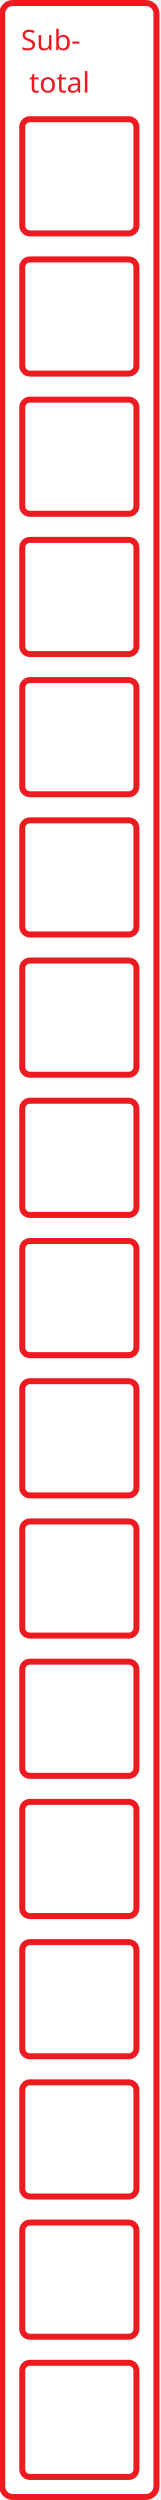
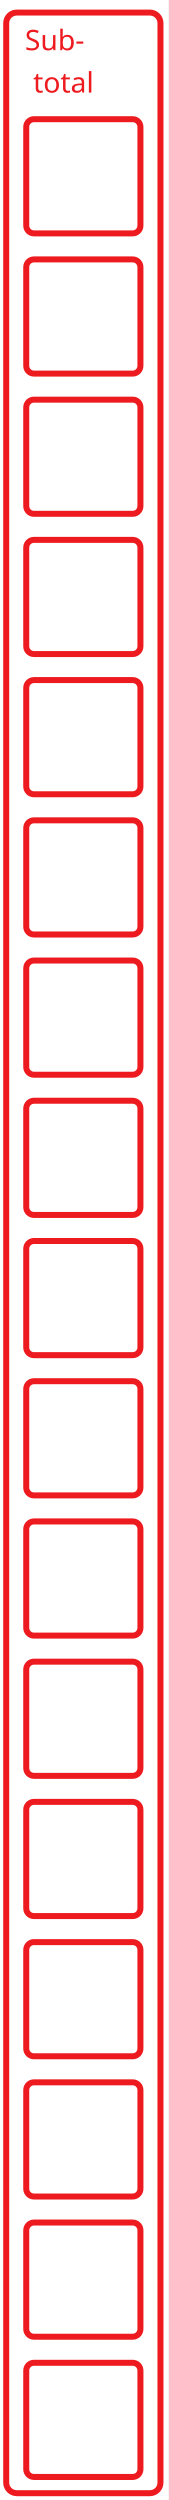
- <svg xmlns="http://www.w3.org/2000/svg" width="20mm" height="312mm" viewBox="0 0 20 312" version="1.1" id="svg8">
+ <svg xmlns="http://www.w3.org/2000/svg" width="21mm" height="312mm" viewBox="0 0 21 312" version="1.1" id="svg8">
  <defs id="defs2">
    <marker style="overflow:visible" id="marker33787" refX="0" refY="0" orient="auto">
      <path transform="scale(0.4)" style="fill:#ed1a1f;fill-opacity:1;fill-rule:evenodd;stroke:#ed1a1f;stroke-width:1pt;stroke-opacity:1" d="M 5.77,0 -2.88,5 V -5 Z" id="path33785" />
    </marker>
    <marker orient="auto" refY="0" refX="0" id="marker33717" style="overflow:visible">
      <path id="path33715" d="M 5.77,0 -2.88,5 V -5 Z" style="fill:#ed1a1f;fill-opacity:1;fill-rule:evenodd;stroke:#ed1a1f;stroke-width:1pt;stroke-opacity:1" transform="scale(0.4)" />
    </marker>
    <marker style="overflow:visible" id="marker33653" refX="0" refY="0" orient="auto">
      <path transform="scale(0.4)" style="fill:#ed1a1f;fill-opacity:1;fill-rule:evenodd;stroke:#ed1a1f;stroke-width:1pt;stroke-opacity:1" d="M 5.77,0 -2.88,5 V -5 Z" id="path33651" />
    </marker>
    <marker orient="auto" refY="0" refX="0" id="marker27558" style="overflow:visible">
      <path id="path27556" d="M 5.77,0 -2.88,5 V -5 Z" style="fill:#ed1a1f;fill-opacity:1;fill-rule:evenodd;stroke:#ed1a1f;stroke-width:1pt;stroke-opacity:1" transform="scale(0.4)" />
    </marker>
    <marker orient="auto" refY="0" refX="0" id="TriangleOutL" style="overflow:visible">
      <path id="path21256" d="M 5.77,0 -2.88,5 V -5 Z" style="fill:#ed1a1f;fill-opacity:1;fill-rule:evenodd;stroke:#ed1a1f;stroke-width:1pt;stroke-opacity:1" transform="scale(0.8)" />
    </marker>
    <marker orient="auto" refY="0" refX="0" id="Arrow1Mend" style="overflow:visible">
      <path id="path21123" d="M 0,0 5,-5 -12.5,0 5,5 Z" style="fill:#ed1a1f;fill-opacity:1;fill-rule:evenodd;stroke:#ed1a1f;stroke-width:1pt;stroke-opacity:1" transform="matrix(-0.4,0,0,-0.4,-4,0)" />
    </marker>
    <clipPath id="clipPath1774" clipPathUnits="userSpaceOnUse">
      <path id="path1772" d="M 0,0 H 765.354 V 841.89 H 0 Z" />
    </clipPath>
    <clipPath id="clipPath1784" clipPathUnits="userSpaceOnUse">
      <path id="path1782" d="M 0,0 H 56.693 V 51.024 H 0 Z" />
    </clipPath>
    <clipPath id="clipPath1796" clipPathUnits="userSpaceOnUse">
      <path id="path1794" d="M 0,0 H 56.693 V 51.024 H 0 Z" />
    </clipPath>
    <clipPath id="clipPath1814" clipPathUnits="userSpaceOnUse">
      <path id="path1812" d="M 0,0 H 56.693 V 51.024 H 0 Z" />
    </clipPath>
    <clipPath id="clipPath1826" clipPathUnits="userSpaceOnUse">
      <path id="path1824" d="M 0,0 H 56.693 V 51.024 H 0 Z" />
    </clipPath>
    <clipPath id="clipPath1838" clipPathUnits="userSpaceOnUse">
      <path id="path1836" d="M 0,0 H 56.693 V 51.024 H 0 Z" />
    </clipPath>
    <clipPath id="clipPath1850" clipPathUnits="userSpaceOnUse">
      <path id="path1848" d="M 0,0 H 56.693 V 51.024 H 0 Z" />
    </clipPath>
    <clipPath id="clipPath1862" clipPathUnits="userSpaceOnUse">
      <path id="path1860" d="M 0,0 H 56.693 V 51.024 H 0 Z" />
    </clipPath>
    <clipPath id="clipPath1880" clipPathUnits="userSpaceOnUse">
      <path id="path1878" d="M 0,0 H 56.693 V 51.024 H 0 Z" />
    </clipPath>
    <clipPath id="clipPath1892" clipPathUnits="userSpaceOnUse">
      <path id="path1890" d="M 0,0 H 56.693 V 51.024 H 0 Z" />
    </clipPath>
    <clipPath id="clipPath1904" clipPathUnits="userSpaceOnUse">
      <path id="path1902" d="M 0,0 H 56.693 V 51.024 H 0 Z" />
    </clipPath>
    <clipPath id="clipPath1916" clipPathUnits="userSpaceOnUse">
      <path id="path1914" d="M 0,0 H 56.693 V 51.024 H 0 Z" />
    </clipPath>
    <clipPath clipPathUnits="userSpaceOnUse" id="clipPath2999">
      <rect style="opacity:1;fill:#ffffff;fill-opacity:1;stroke:#000000;stroke-width:1;stroke-miterlimit:4;stroke-dasharray:none;stroke-opacity:0.878" id="rect3001" width="85.045" height="841.89" x="680.309" y="-841.89" ry="3.76" transform="scale(1,-1)" />
    </clipPath>
    <clipPath id="clipPath2935" clipPathUnits="userSpaceOnUse">
      <path id="path2933" d="M 0,0 H 765.354 V 841.89 H 0 Z" />
    </clipPath>
    <clipPath id="clipPath2939" clipPathUnits="userSpaceOnUse">
      <path id="path2937" d="M 0,0 H 56.693 V 51.024 H 0 Z" />
    </clipPath>
    <clipPath id="clipPath2943" clipPathUnits="userSpaceOnUse">
      <path id="path2941" d="M 0,0 H 56.693 V 51.024 H 0 Z" />
    </clipPath>
    <clipPath id="clipPath2947" clipPathUnits="userSpaceOnUse">
      <path id="path2945" d="M 0,0 H 56.693 V 51.024 H 0 Z" />
    </clipPath>
    <clipPath id="clipPath2951" clipPathUnits="userSpaceOnUse">
      <path id="path2949" d="M 0,0 H 56.693 V 51.024 H 0 Z" />
    </clipPath>
    <clipPath id="clipPath2955" clipPathUnits="userSpaceOnUse">
      <path id="path2953" d="M 0,0 H 56.693 V 51.024 H 0 Z" />
    </clipPath>
    <clipPath id="clipPath2959" clipPathUnits="userSpaceOnUse">
      <path id="path2957" d="M 0,0 H 56.693 V 51.024 H 0 Z" />
    </clipPath>
    <clipPath id="clipPath2963" clipPathUnits="userSpaceOnUse">
      <path id="path2961" d="M 0,0 H 56.693 V 51.024 H 0 Z" />
    </clipPath>
    <clipPath id="clipPath2967" clipPathUnits="userSpaceOnUse">
      <path id="path2965" d="M 0,0 H 56.693 V 51.024 H 0 Z" />
    </clipPath>
    <clipPath id="clipPath2971" clipPathUnits="userSpaceOnUse">
      <path id="path2969" d="M 0,0 H 56.693 V 51.024 H 0 Z" />
    </clipPath>
    <clipPath id="clipPath2975" clipPathUnits="userSpaceOnUse">
      <path id="path2973" d="M 0,0 H 56.693 V 51.024 H 0 Z" />
    </clipPath>
    <clipPath id="clipPath2979" clipPathUnits="userSpaceOnUse">
      <path id="path2977" d="M 0,0 H 56.693 V 51.024 H 0 Z" />
    </clipPath>
    <clipPath id="clipPath2983" clipPathUnits="userSpaceOnUse">
      <path id="path2981" d="M 0,0 H 765.354 V 841.89 H 0 Z" />
    </clipPath>
    <clipPath id="clipPath2987" clipPathUnits="userSpaceOnUse">
      <path id="path2985" d="M 0,0 H 56.693 V 51.024 H 0 Z" />
    </clipPath>
    <clipPath id="clipPath2991" clipPathUnits="userSpaceOnUse">
      <path id="path2989" d="M 0,0 H 56.693 V 51.024 H 0 Z" />
    </clipPath>
    <clipPath id="clipPath2995" clipPathUnits="userSpaceOnUse">
      <path id="path2993" d="M 0,0 H 56.693 V 51.024 H 0 Z" />
    </clipPath>
    <clipPath id="clipPath3000" clipPathUnits="userSpaceOnUse">
      <path id="path2997" d="M 0,0 H 56.693 V 51.024 H 0 Z" />
    </clipPath>
    <clipPath id="clipPath3004" clipPathUnits="userSpaceOnUse">
      <path id="path3002" d="M 0,0 H 56.693 V 51.024 H 0 Z" />
    </clipPath>
    <clipPath id="clipPath3008" clipPathUnits="userSpaceOnUse">
      <path id="path3006" d="M 0,0 H 56.693 V 51.024 H 0 Z" />
    </clipPath>
    <clipPath id="clipPath3012" clipPathUnits="userSpaceOnUse">
      <path id="path3010" d="M 0,0 H 56.693 V 51.024 H 0 Z" />
    </clipPath>
    <clipPath id="clipPath3016" clipPathUnits="userSpaceOnUse">
      <path id="path3014" d="M 0,0 H 56.693 V 51.024 H 0 Z" />
    </clipPath>
    <clipPath id="clipPath3020" clipPathUnits="userSpaceOnUse">
      <path id="path3018" d="M 0,0 H 56.693 V 51.024 H 0 Z" />
    </clipPath>
    <clipPath id="clipPath3024" clipPathUnits="userSpaceOnUse">
      <path id="path3022" d="M 0,0 H 56.693 V 51.024 H 0 Z" />
    </clipPath>
    <clipPath id="clipPath3028" clipPathUnits="userSpaceOnUse">
      <path id="path3026" d="M 0,0 H 56.693 V 51.024 H 0 Z" />
    </clipPath>
    <clipPath clipPathUnits="userSpaceOnUse" id="clipPath2993">
      <rect style="opacity:1;fill:#ffffff;fill-opacity:1;stroke:#000000;stroke-width:1;stroke-miterlimit:4;stroke-dasharray:none;stroke-opacity:0.878" id="rect2995" width="31.602" height="297.925" x="813.568" y="361.145" ry="1.326" />
    </clipPath>
    <clipPath clipPathUnits="userSpaceOnUse" id="clipPath5045">
      <rect style="opacity:1;fill:#ffffff;fill-opacity:1;stroke:none;stroke-width:0.75;stroke-miterlimit:4;stroke-dasharray:none;stroke-opacity:1" id="rect5047" width="210.691" height="297.977" x="818.758" y="-44.84" ry="1.331" />
    </clipPath>
    <clipPath clipPathUnits="userSpaceOnUse" id="clipPath23489">
      <rect style="opacity:1;fill:#ffffff;fill-opacity:1;stroke:#0691ab;stroke-width:1;stroke-miterlimit:4;stroke-dasharray:none;stroke-opacity:1" id="rect23491" width="295.444" height="209.559" x="835.217" y="-15.31" ry="0.403" />
    </clipPath>
  </defs>
  <g id="layer2" style="display:inline">
-     <rect style="opacity:1;fill:#ffffff;fill-opacity:1;stroke:none;stroke-width:0.5;stroke-miterlimit:4;stroke-dasharray:none;stroke-dashoffset:9.449;stroke-opacity:1" id="rect1202" width="20" height="312" x="-0.475" y="0.375" rx="0.508" ry="0.618" />
-     <rect style="opacity:1;fill:none;fill-opacity:1;stroke:#ed1a1f;stroke-width:0.75;stroke-miterlimit:4;stroke-dasharray:none;stroke-opacity:1" id="rect16398" width="19.25" height="311.25" x="0.275" y="0.375" ry="1.326" />
-     <rect ry="0.962" y="294.875" x="2.775" height="14.25" width="14.25" id="rect16434" style="opacity:1;fill:#ffffff;fill-opacity:1;stroke:#ed1a1f;stroke-width:0.75;stroke-miterlimit:4;stroke-dasharray:none;stroke-opacity:1" />
-     <rect style="opacity:1;fill:#ffffff;fill-opacity:1;stroke:#ed1a1f;stroke-width:0.75;stroke-miterlimit:4;stroke-dasharray:none;stroke-opacity:1" id="rect16208" width="14.25" height="14.25" x="2.775" y="277.375" ry="0.962" />
-     <rect ry="0.962" y="259.875" x="2.775" height="14.25" width="14.25" id="rect16210" style="opacity:1;fill:#ffffff;fill-opacity:1;stroke:#ed1a1f;stroke-width:0.75;stroke-miterlimit:4;stroke-dasharray:none;stroke-opacity:1" />
-     <rect style="opacity:1;fill:#ffffff;fill-opacity:1;stroke:#ed1a1f;stroke-width:0.75;stroke-miterlimit:4;stroke-dasharray:none;stroke-opacity:1" id="rect16212" width="14.25" height="14.25" x="2.775" y="242.375" ry="0.962" />
-     <rect ry="0.962" y="224.875" x="2.775" height="14.25" width="14.25" id="rect16214" style="opacity:1;fill:#ffffff;fill-opacity:1;stroke:#ed1a1f;stroke-width:0.75;stroke-miterlimit:4;stroke-dasharray:none;stroke-opacity:1" />
-     <rect style="opacity:1;fill:#ffffff;fill-opacity:1;stroke:#ed1a1f;stroke-width:0.75;stroke-miterlimit:4;stroke-dasharray:none;stroke-opacity:1" id="rect16216" width="14.25" height="14.25" x="2.775" y="207.375" ry="0.962" />
-     <rect ry="0.962" y="189.875" x="2.775" height="14.25" width="14.25" id="rect16218" style="opacity:1;fill:#ffffff;fill-opacity:1;stroke:#ed1a1f;stroke-width:0.75;stroke-miterlimit:4;stroke-dasharray:none;stroke-opacity:1" />
-     <rect style="opacity:1;fill:#ffffff;fill-opacity:1;stroke:#ed1a1f;stroke-width:0.75;stroke-miterlimit:4;stroke-dasharray:none;stroke-opacity:1" id="rect16220" width="14.25" height="14.25" x="2.775" y="172.375" ry="0.962" />
-     <rect ry="0.962" y="154.875" x="2.775" height="14.25" width="14.25" id="rect16222" style="opacity:1;fill:#ffffff;fill-opacity:1;stroke:#ed1a1f;stroke-width:0.75;stroke-miterlimit:4;stroke-dasharray:none;stroke-opacity:1" />
-     <rect style="opacity:1;fill:#ffffff;fill-opacity:1;stroke:#ed1a1f;stroke-width:0.75;stroke-miterlimit:4;stroke-dasharray:none;stroke-opacity:1" id="rect16224" width="14.25" height="14.25" x="2.775" y="137.375" ry="0.962" />
-     <rect ry="0.962" y="119.875" x="2.775" height="14.25" width="14.25" id="rect16226" style="opacity:1;fill:#ffffff;fill-opacity:1;stroke:#ed1a1f;stroke-width:0.75;stroke-miterlimit:4;stroke-dasharray:none;stroke-opacity:1" />
-     <rect style="opacity:1;fill:#ffffff;fill-opacity:1;stroke:#ed1a1f;stroke-width:0.75;stroke-miterlimit:4;stroke-dasharray:none;stroke-opacity:1" id="rect16228" width="14.25" height="14.25" x="2.775" y="102.375" ry="0.962" />
-     <rect ry="0.962" y="84.875" x="2.775" height="14.25" width="14.25" id="rect16230" style="opacity:1;fill:#ffffff;fill-opacity:1;stroke:#ed1a1f;stroke-width:0.75;stroke-miterlimit:4;stroke-dasharray:none;stroke-opacity:1" />
-     <rect style="opacity:1;fill:#ffffff;fill-opacity:1;stroke:#ed1a1f;stroke-width:0.75;stroke-miterlimit:4;stroke-dasharray:none;stroke-opacity:1" id="rect16232" width="14.25" height="14.25" x="2.775" y="67.375" ry="0.962" />
-     <rect ry="0.962" y="49.875" x="2.775" height="14.25" width="14.25" id="rect16234" style="opacity:1;fill:#ffffff;fill-opacity:1;stroke:#ed1a1f;stroke-width:0.75;stroke-miterlimit:4;stroke-dasharray:none;stroke-opacity:1" />
-     <rect style="opacity:1;fill:#ffffff;fill-opacity:1;stroke:#ed1a1f;stroke-width:0.75;stroke-miterlimit:4;stroke-dasharray:none;stroke-opacity:1" id="rect16236" width="14.25" height="14.25" x="2.775" y="32.375" ry="0.962" />
-     <text xml:space="preserve" style="font-style:normal;font-variant:normal;font-weight:normal;font-stretch:normal;font-size:4.233px;line-height:1.25;font-family:comfortaa;-inkscape-font-specification:comfortaa;text-align:center;letter-spacing:0px;word-spacing:0px;text-anchor:middle;fill:#ed1a1f;fill-opacity:1;stroke:none;stroke-width:0.265" x="10.168" y="6.262" id="text16406">
-       <tspan id="tspan16402" x="10.168" y="6.262" style="font-size:3.528px;text-align:center;text-anchor:middle;fill:#ed1a1f;fill-opacity:1;stroke-width:0.265">Sub-</tspan>
-       <tspan x="10.168" y="11.553" style="font-size:3.528px;text-align:center;text-anchor:middle;fill:#ed1a1f;fill-opacity:1;stroke-width:0.265" id="tspan16404">total</tspan>
+     <rect style="opacity:1;fill:#ffffff;fill-opacity:1;stroke:none;stroke-width:0.512;stroke-miterlimit:4;stroke-dasharray:none;stroke-dashoffset:9.449;stroke-opacity:1" id="rect1202" width="21" height="312" x="-9.9920072e-16" y="0" rx="0" ry="0" />
+     <rect style="opacity:1;fill:none;fill-opacity:1;stroke:#ed1a1f;stroke-width:0.748;stroke-miterlimit:4;stroke-dasharray:none;stroke-opacity:1" id="rect16398" width="19.252" height="309.579" x="0.774" y="1.569" ry="1.318" rx="1.318" />
+     <rect ry="0.962" y="294.875" x="3.275" height="14.25" width="14.25" id="rect16434" style="opacity:1;fill:#ffffff;fill-opacity:1;stroke:#ed1a1f;stroke-width:0.75;stroke-miterlimit:4;stroke-dasharray:none;stroke-opacity:1" rx="0.962" />
+     <rect style="opacity:1;fill:#ffffff;fill-opacity:1;stroke:#ed1a1f;stroke-width:0.75;stroke-miterlimit:4;stroke-dasharray:none;stroke-opacity:1" id="rect16208" width="14.25" height="14.25" x="3.275" y="277.375" ry="0.962" rx="0.962" />
+     <rect ry="0.962" y="259.875" x="3.275" height="14.25" width="14.25" id="rect16210" style="opacity:1;fill:#ffffff;fill-opacity:1;stroke:#ed1a1f;stroke-width:0.75;stroke-miterlimit:4;stroke-dasharray:none;stroke-opacity:1" rx="0.962" />
+     <rect style="opacity:1;fill:#ffffff;fill-opacity:1;stroke:#ed1a1f;stroke-width:0.75;stroke-miterlimit:4;stroke-dasharray:none;stroke-opacity:1" id="rect16212" width="14.25" height="14.25" x="3.275" y="242.375" ry="0.962" rx="0.962" />
+     <rect ry="0.962" y="224.875" x="3.275" height="14.25" width="14.25" id="rect16214" style="opacity:1;fill:#ffffff;fill-opacity:1;stroke:#ed1a1f;stroke-width:0.75;stroke-miterlimit:4;stroke-dasharray:none;stroke-opacity:1" rx="0.962" />
+     <rect style="opacity:1;fill:#ffffff;fill-opacity:1;stroke:#ed1a1f;stroke-width:0.75;stroke-miterlimit:4;stroke-dasharray:none;stroke-opacity:1" id="rect16216" width="14.25" height="14.25" x="3.275" y="207.375" ry="0.962" rx="0.962" />
+     <rect ry="0.962" y="189.875" x="3.275" height="14.25" width="14.25" id="rect16218" style="opacity:1;fill:#ffffff;fill-opacity:1;stroke:#ed1a1f;stroke-width:0.75;stroke-miterlimit:4;stroke-dasharray:none;stroke-opacity:1" rx="0.962" />
+     <rect style="opacity:1;fill:#ffffff;fill-opacity:1;stroke:#ed1a1f;stroke-width:0.75;stroke-miterlimit:4;stroke-dasharray:none;stroke-opacity:1" id="rect16220" width="14.25" height="14.25" x="3.275" y="172.375" ry="0.962" rx="0.962" />
+     <rect ry="0.962" y="154.875" x="3.275" height="14.25" width="14.25" id="rect16222" style="opacity:1;fill:#ffffff;fill-opacity:1;stroke:#ed1a1f;stroke-width:0.75;stroke-miterlimit:4;stroke-dasharray:none;stroke-opacity:1" rx="0.962" />
+     <rect style="opacity:1;fill:#ffffff;fill-opacity:1;stroke:#ed1a1f;stroke-width:0.75;stroke-miterlimit:4;stroke-dasharray:none;stroke-opacity:1" id="rect16224" width="14.25" height="14.25" x="3.275" y="137.375" ry="0.962" rx="0.962" />
+     <rect ry="0.962" y="119.875" x="3.275" height="14.25" width="14.25" id="rect16226" style="opacity:1;fill:#ffffff;fill-opacity:1;stroke:#ed1a1f;stroke-width:0.75;stroke-miterlimit:4;stroke-dasharray:none;stroke-opacity:1" rx="0.962" />
+     <rect style="opacity:1;fill:#ffffff;fill-opacity:1;stroke:#ed1a1f;stroke-width:0.75;stroke-miterlimit:4;stroke-dasharray:none;stroke-opacity:1" id="rect16228" width="14.25" height="14.25" x="3.275" y="102.375" ry="0.962" rx="0.962" />
+     <rect ry="0.962" y="84.875" x="3.275" height="14.25" width="14.25" id="rect16230" style="opacity:1;fill:#ffffff;fill-opacity:1;stroke:#ed1a1f;stroke-width:0.75;stroke-miterlimit:4;stroke-dasharray:none;stroke-opacity:1" rx="0.962" />
+     <rect style="opacity:1;fill:#ffffff;fill-opacity:1;stroke:#ed1a1f;stroke-width:0.75;stroke-miterlimit:4;stroke-dasharray:none;stroke-opacity:1" id="rect16232" width="14.25" height="14.25" x="3.275" y="67.375" ry="0.962" rx="0.962" />
+     <rect ry="0.962" y="49.875" x="3.275" height="14.25" width="14.25" id="rect16234" style="opacity:1;fill:#ffffff;fill-opacity:1;stroke:#ed1a1f;stroke-width:0.75;stroke-miterlimit:4;stroke-dasharray:none;stroke-opacity:1" rx="0.962" />
+     <rect style="opacity:1;fill:#ffffff;fill-opacity:1;stroke:#ed1a1f;stroke-width:0.75;stroke-miterlimit:4;stroke-dasharray:none;stroke-opacity:1" id="rect16236" width="14.25" height="14.25" x="3.275" y="32.375" ry="0.962" rx="0.962" />
+     <text xml:space="preserve" style="font-style:normal;font-variant:normal;font-weight:normal;font-stretch:normal;font-size:4.233px;line-height:1.25;font-family:comfortaa;-inkscape-font-specification:comfortaa;text-align:center;letter-spacing:0px;word-spacing:0px;text-anchor:middle;fill:#ed1a1f;fill-opacity:1;stroke:none;stroke-width:0.265" x="10.668" y="6.262" id="text16406">
+       <tspan id="tspan16402" x="10.668" y="6.262" style="font-size:3.528px;text-align:center;text-anchor:middle;fill:#ed1a1f;fill-opacity:1;stroke-width:0.265">Sub-</tspan>
+       <tspan x="10.668" y="11.553" style="font-size:3.528px;text-align:center;text-anchor:middle;fill:#ed1a1f;fill-opacity:1;stroke-width:0.265" id="tspan16404">total</tspan>
    </text>
-     <rect ry="0.962" y="14.875" x="2.775" height="14.25" width="14.25" id="rect16238" style="opacity:1;fill:#ffffff;fill-opacity:1;stroke:#ed1a1f;stroke-width:0.75;stroke-miterlimit:4;stroke-dasharray:none;stroke-opacity:1" />
+     <rect ry="0.962" y="14.875" x="3.275" height="14.25" width="14.25" id="rect16238" style="opacity:1;fill:#ffffff;fill-opacity:1;stroke:#ed1a1f;stroke-width:0.75;stroke-miterlimit:4;stroke-dasharray:none;stroke-opacity:1" rx="0.962" />
  </g>
  <g id="layer3" style="display:none">
    <path transform="translate(-209.9753)" d="m 210.082,-3.942 a 3.944,3.944 0 0 1 3.836,4.014 3.944,3.944 0 0 1 -3.981,3.871 3.944,3.944 0 0 1 -3.906,-3.947 3.944,3.944 0 0 1 3.913,-3.94" id="path1055" style="opacity:1;fill:#00ff00;fill-opacity:1;stroke:none;stroke-width:0.5;stroke-miterlimit:4;stroke-dasharray:none;stroke-dashoffset:9.449;stroke-opacity:1" />
  </g>
  <g id="layer5" style="display:none">
    <rect style="opacity:1;fill:#00ffff;fill-opacity:1;stroke:none;stroke-width:0.5;stroke-miterlimit:4;stroke-dasharray:none;stroke-dashoffset:9.449;stroke-opacity:1" id="rect1080-tab00" width="13.413" height="13.414" x="3.193" y="15.293" rx="0" ry="0">
      </rect>
    <rect ry="0" rx="0" y="32.793" x="3.193" height="13.414" width="13.413" id="rect1088-tab01" style="opacity:1;fill:#00ffff;fill-opacity:1;stroke:none;stroke-width:0.5;stroke-miterlimit:4;stroke-dasharray:none;stroke-dashoffset:9.449;stroke-opacity:1">
      </rect>
    <rect style="opacity:1;fill:#00ffff;fill-opacity:1;stroke:none;stroke-width:0.5;stroke-miterlimit:4;stroke-dasharray:none;stroke-dashoffset:9.449;stroke-opacity:1" id="rect1092-tab02" width="13.413" height="13.414" x="3.193" y="50.293" rx="0" ry="0">
      </rect>
    <rect ry="0" rx="0" y="67.733" x="3.253" height="13.414" width="13.413" id="rect1096-tab03" style="opacity:1;fill:#00ffff;fill-opacity:1;stroke:none;stroke-width:0.5;stroke-miterlimit:4;stroke-dasharray:none;stroke-dashoffset:9.449;stroke-opacity:1">
      </rect>
    <rect style="opacity:1;fill:#00ffff;fill-opacity:1;stroke:none;stroke-width:0.5;stroke-miterlimit:4;stroke-dasharray:none;stroke-dashoffset:9.449;stroke-opacity:1" id="rect1100-tab04" width="13.413" height="13.414" x="3.193" y="85.293" rx="0" ry="0">
      </rect>
    <rect ry="0" rx="0" y="102.793" x="3.193" height="13.414" width="13.413" id="rect1104-tab05" style="opacity:1;fill:#00ffff;fill-opacity:1;stroke:none;stroke-width:0.5;stroke-miterlimit:4;stroke-dasharray:none;stroke-dashoffset:9.449;stroke-opacity:1">
      </rect>
    <rect style="opacity:1;fill:#00ffff;fill-opacity:1;stroke:none;stroke-width:0.5;stroke-miterlimit:4;stroke-dasharray:none;stroke-dashoffset:9.449;stroke-opacity:1" id="rect1108-tab06" width="13.413" height="13.414" x="3.193" y="120.293" rx="0" ry="0">
      </rect>
    <rect ry="0" rx="0" y="137.793" x="3.193" height="13.414" width="13.413" id="rect1112-tab07" style="opacity:1;fill:#00ffff;fill-opacity:1;stroke:none;stroke-width:0.5;stroke-miterlimit:4;stroke-dasharray:none;stroke-dashoffset:9.449;stroke-opacity:1">
      </rect>
    <rect style="opacity:1;fill:#00ffff;fill-opacity:1;stroke:none;stroke-width:0.5;stroke-miterlimit:4;stroke-dasharray:none;stroke-dashoffset:9.449;stroke-opacity:1" id="rect1116-tab08" width="13.413" height="13.414" x="3.193" y="155.293" rx="0" ry="0">
      </rect>
    <rect ry="0" rx="0" y="172.733" x="3.253" height="13.414" width="13.413" id="rect1120-tab09" style="opacity:1;fill:#00ffff;fill-opacity:1;stroke:none;stroke-width:0.5;stroke-miterlimit:4;stroke-dasharray:none;stroke-dashoffset:9.449;stroke-opacity:1">
      </rect>
    <rect ry="0" rx="0" y="207.793" x="3.193" height="13.414" width="13.413" id="rect1128-tab11" style="opacity:1;fill:#00ffff;fill-opacity:1;stroke:none;stroke-width:0.5;stroke-miterlimit:4;stroke-dasharray:none;stroke-dashoffset:9.449;stroke-opacity:1">
      </rect>
    <rect style="opacity:1;fill:#00ffff;fill-opacity:1;stroke:none;stroke-width:0.5;stroke-miterlimit:4;stroke-dasharray:none;stroke-dashoffset:9.449;stroke-opacity:1" id="rect1132-tab10" width="13.413" height="13.414" x="3.193" y="190.293" rx="0" ry="0">
      </rect>
    <rect style="opacity:1;fill:#00ffff;fill-opacity:1;stroke:none;stroke-width:0.5;stroke-miterlimit:4;stroke-dasharray:none;stroke-dashoffset:9.449;stroke-opacity:1" id="rect1136-tab12" width="13.413" height="13.414" x="3.193" y="225.293" rx="0" ry="0">
      </rect>
    <rect ry="0" rx="0" y="242.733" x="3.253" height="13.414" width="13.413" id="rect1140-tab13" style="opacity:1;fill:#00ffff;fill-opacity:1;stroke:none;stroke-width:0.5;stroke-miterlimit:4;stroke-dasharray:none;stroke-dashoffset:9.449;stroke-opacity:1">
      </rect>
    <rect style="opacity:1;fill:#00ffff;fill-opacity:1;stroke:none;stroke-width:0.5;stroke-miterlimit:4;stroke-dasharray:none;stroke-dashoffset:9.449;stroke-opacity:1" id="rect1144-tab14" width="13.413" height="13.414" x="3.193" y="260.293" rx="0" ry="0">
      </rect>
    <rect ry="0" rx="0" y="277.793" x="3.193" height="13.414" width="13.413" id="rect1148-tab15" style="opacity:1;fill:#00ffff;fill-opacity:1;stroke:none;stroke-width:0.5;stroke-miterlimit:4;stroke-dasharray:none;stroke-dashoffset:9.449;stroke-opacity:1">
      </rect>
    <rect style="opacity:1;fill:#00ffff;fill-opacity:1;stroke:none;stroke-width:0.5;stroke-miterlimit:4;stroke-dasharray:none;stroke-dashoffset:9.449;stroke-opacity:1" id="rect0090-tab16" width="13.413" height="13.414" x="3.193" y="295.293" rx="0" ry="0">
      </rect>
  </g>
</svg>
